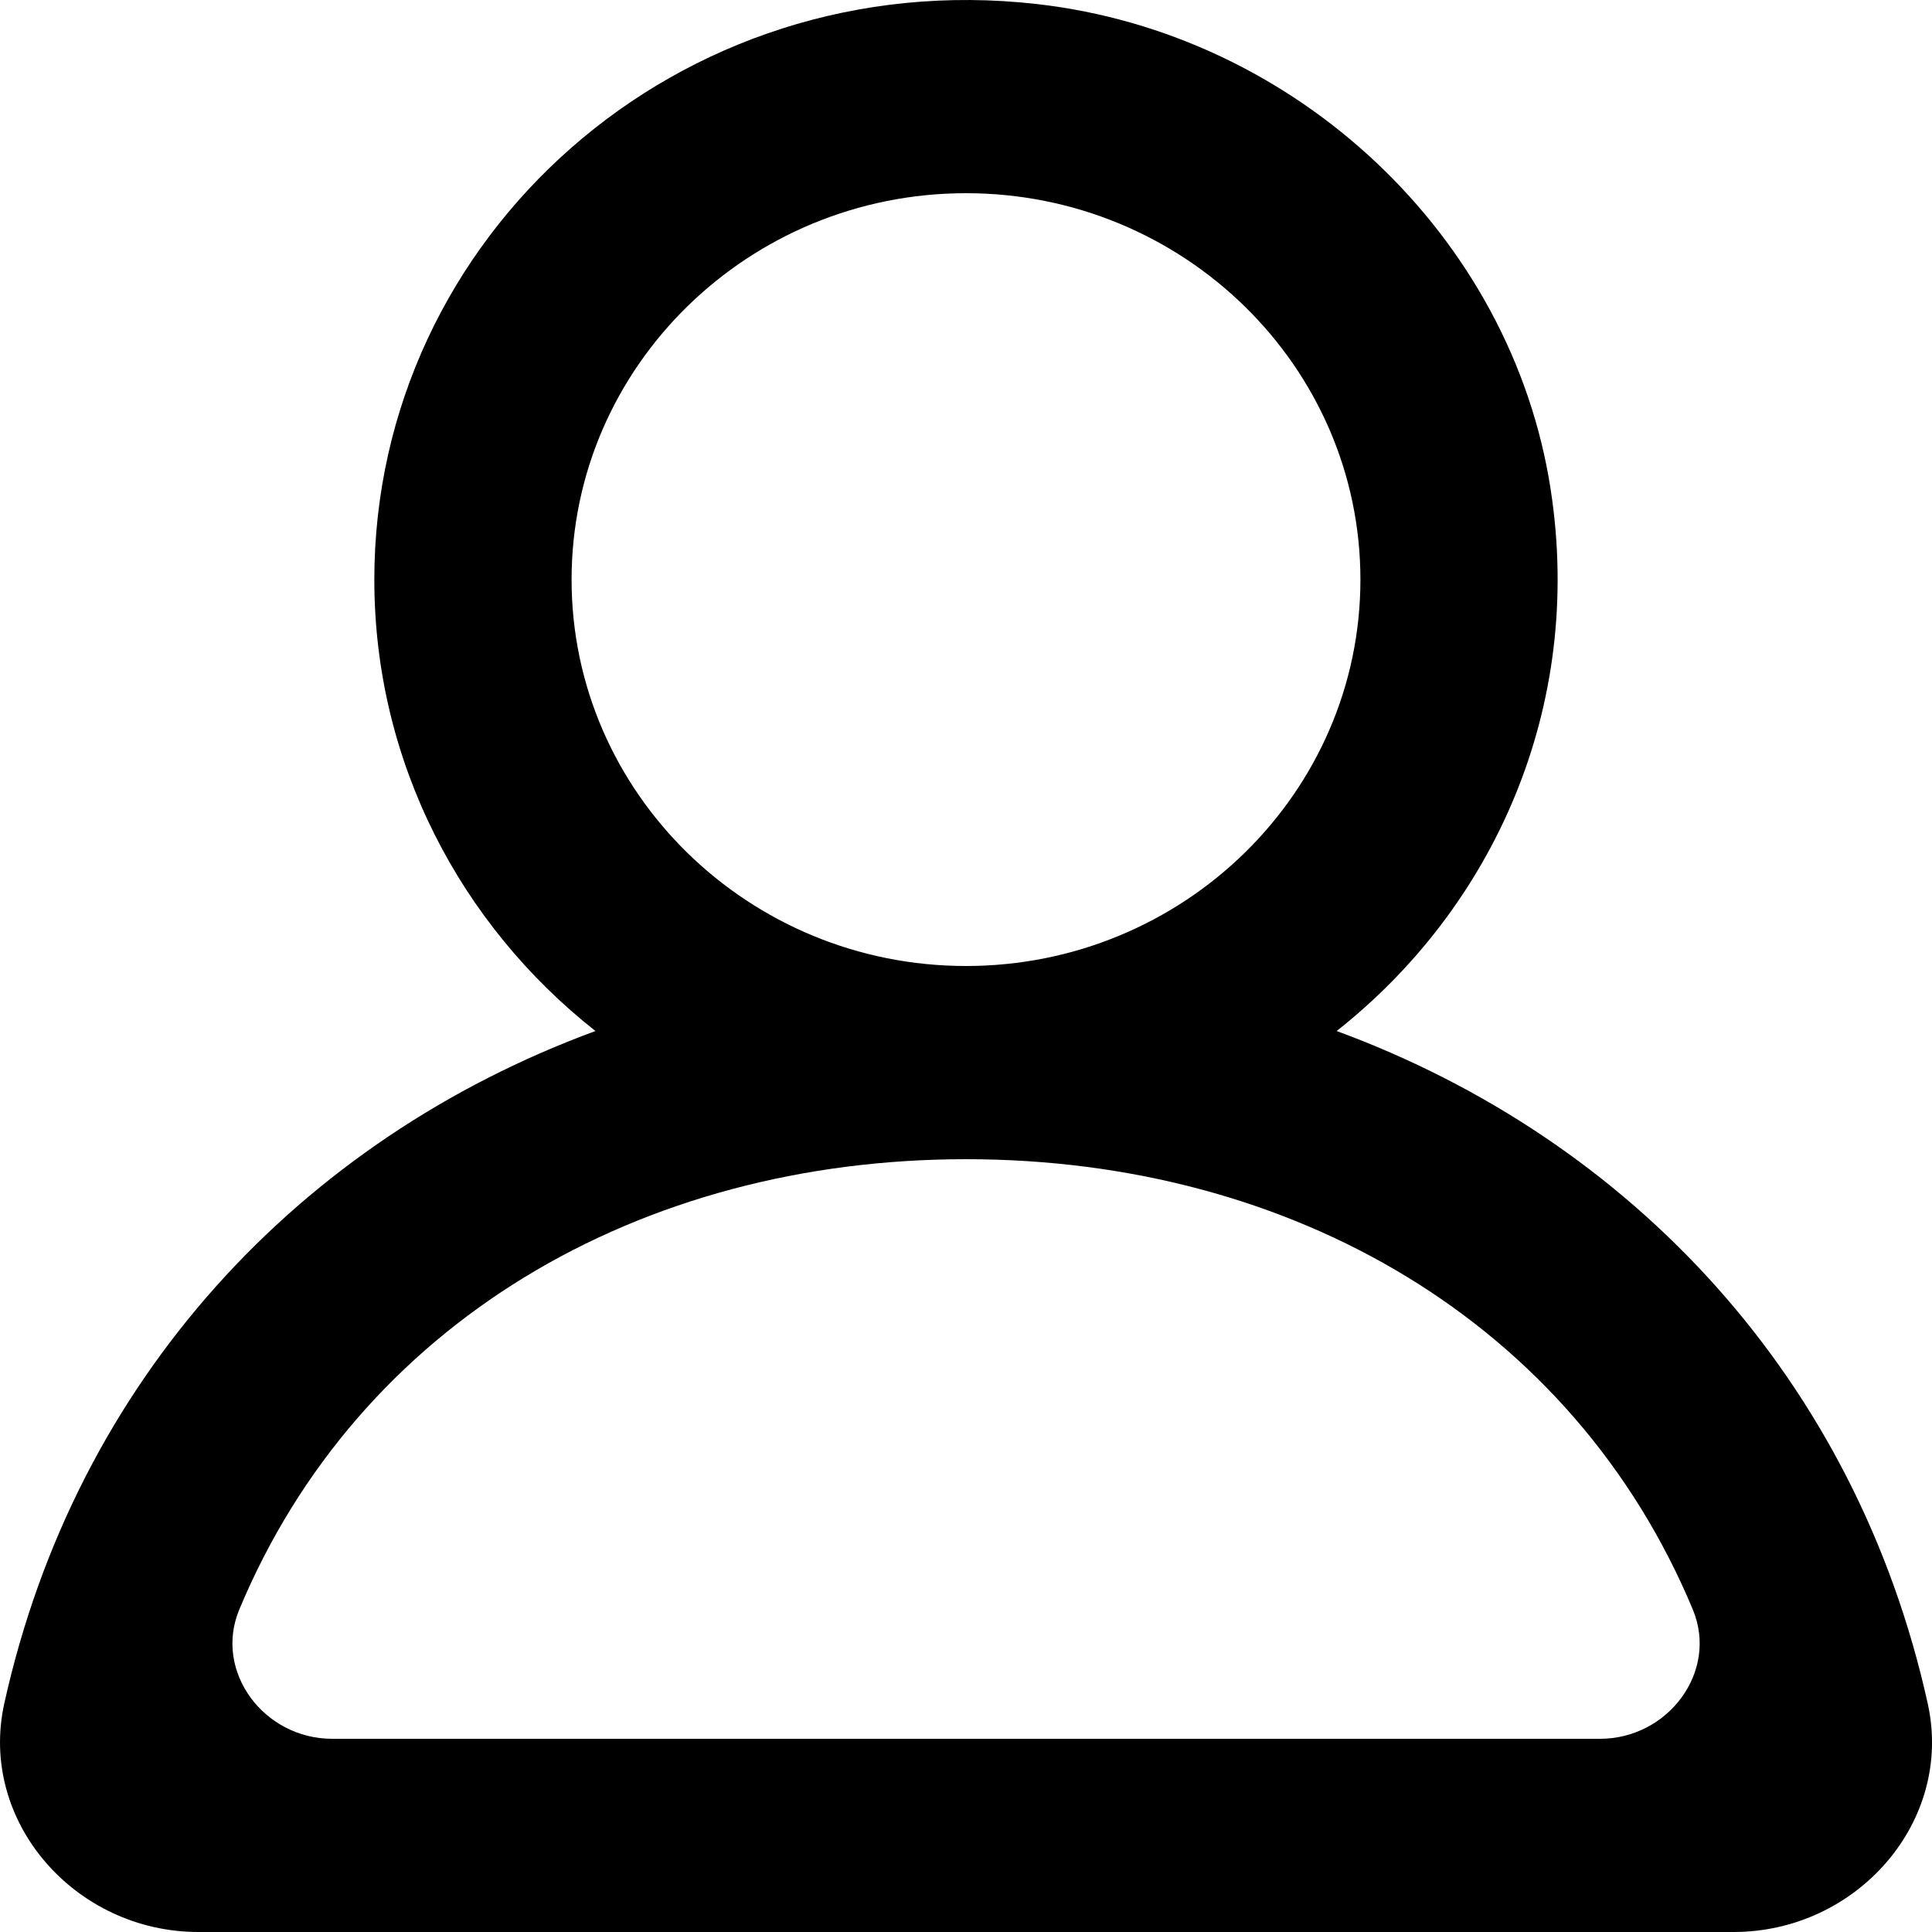
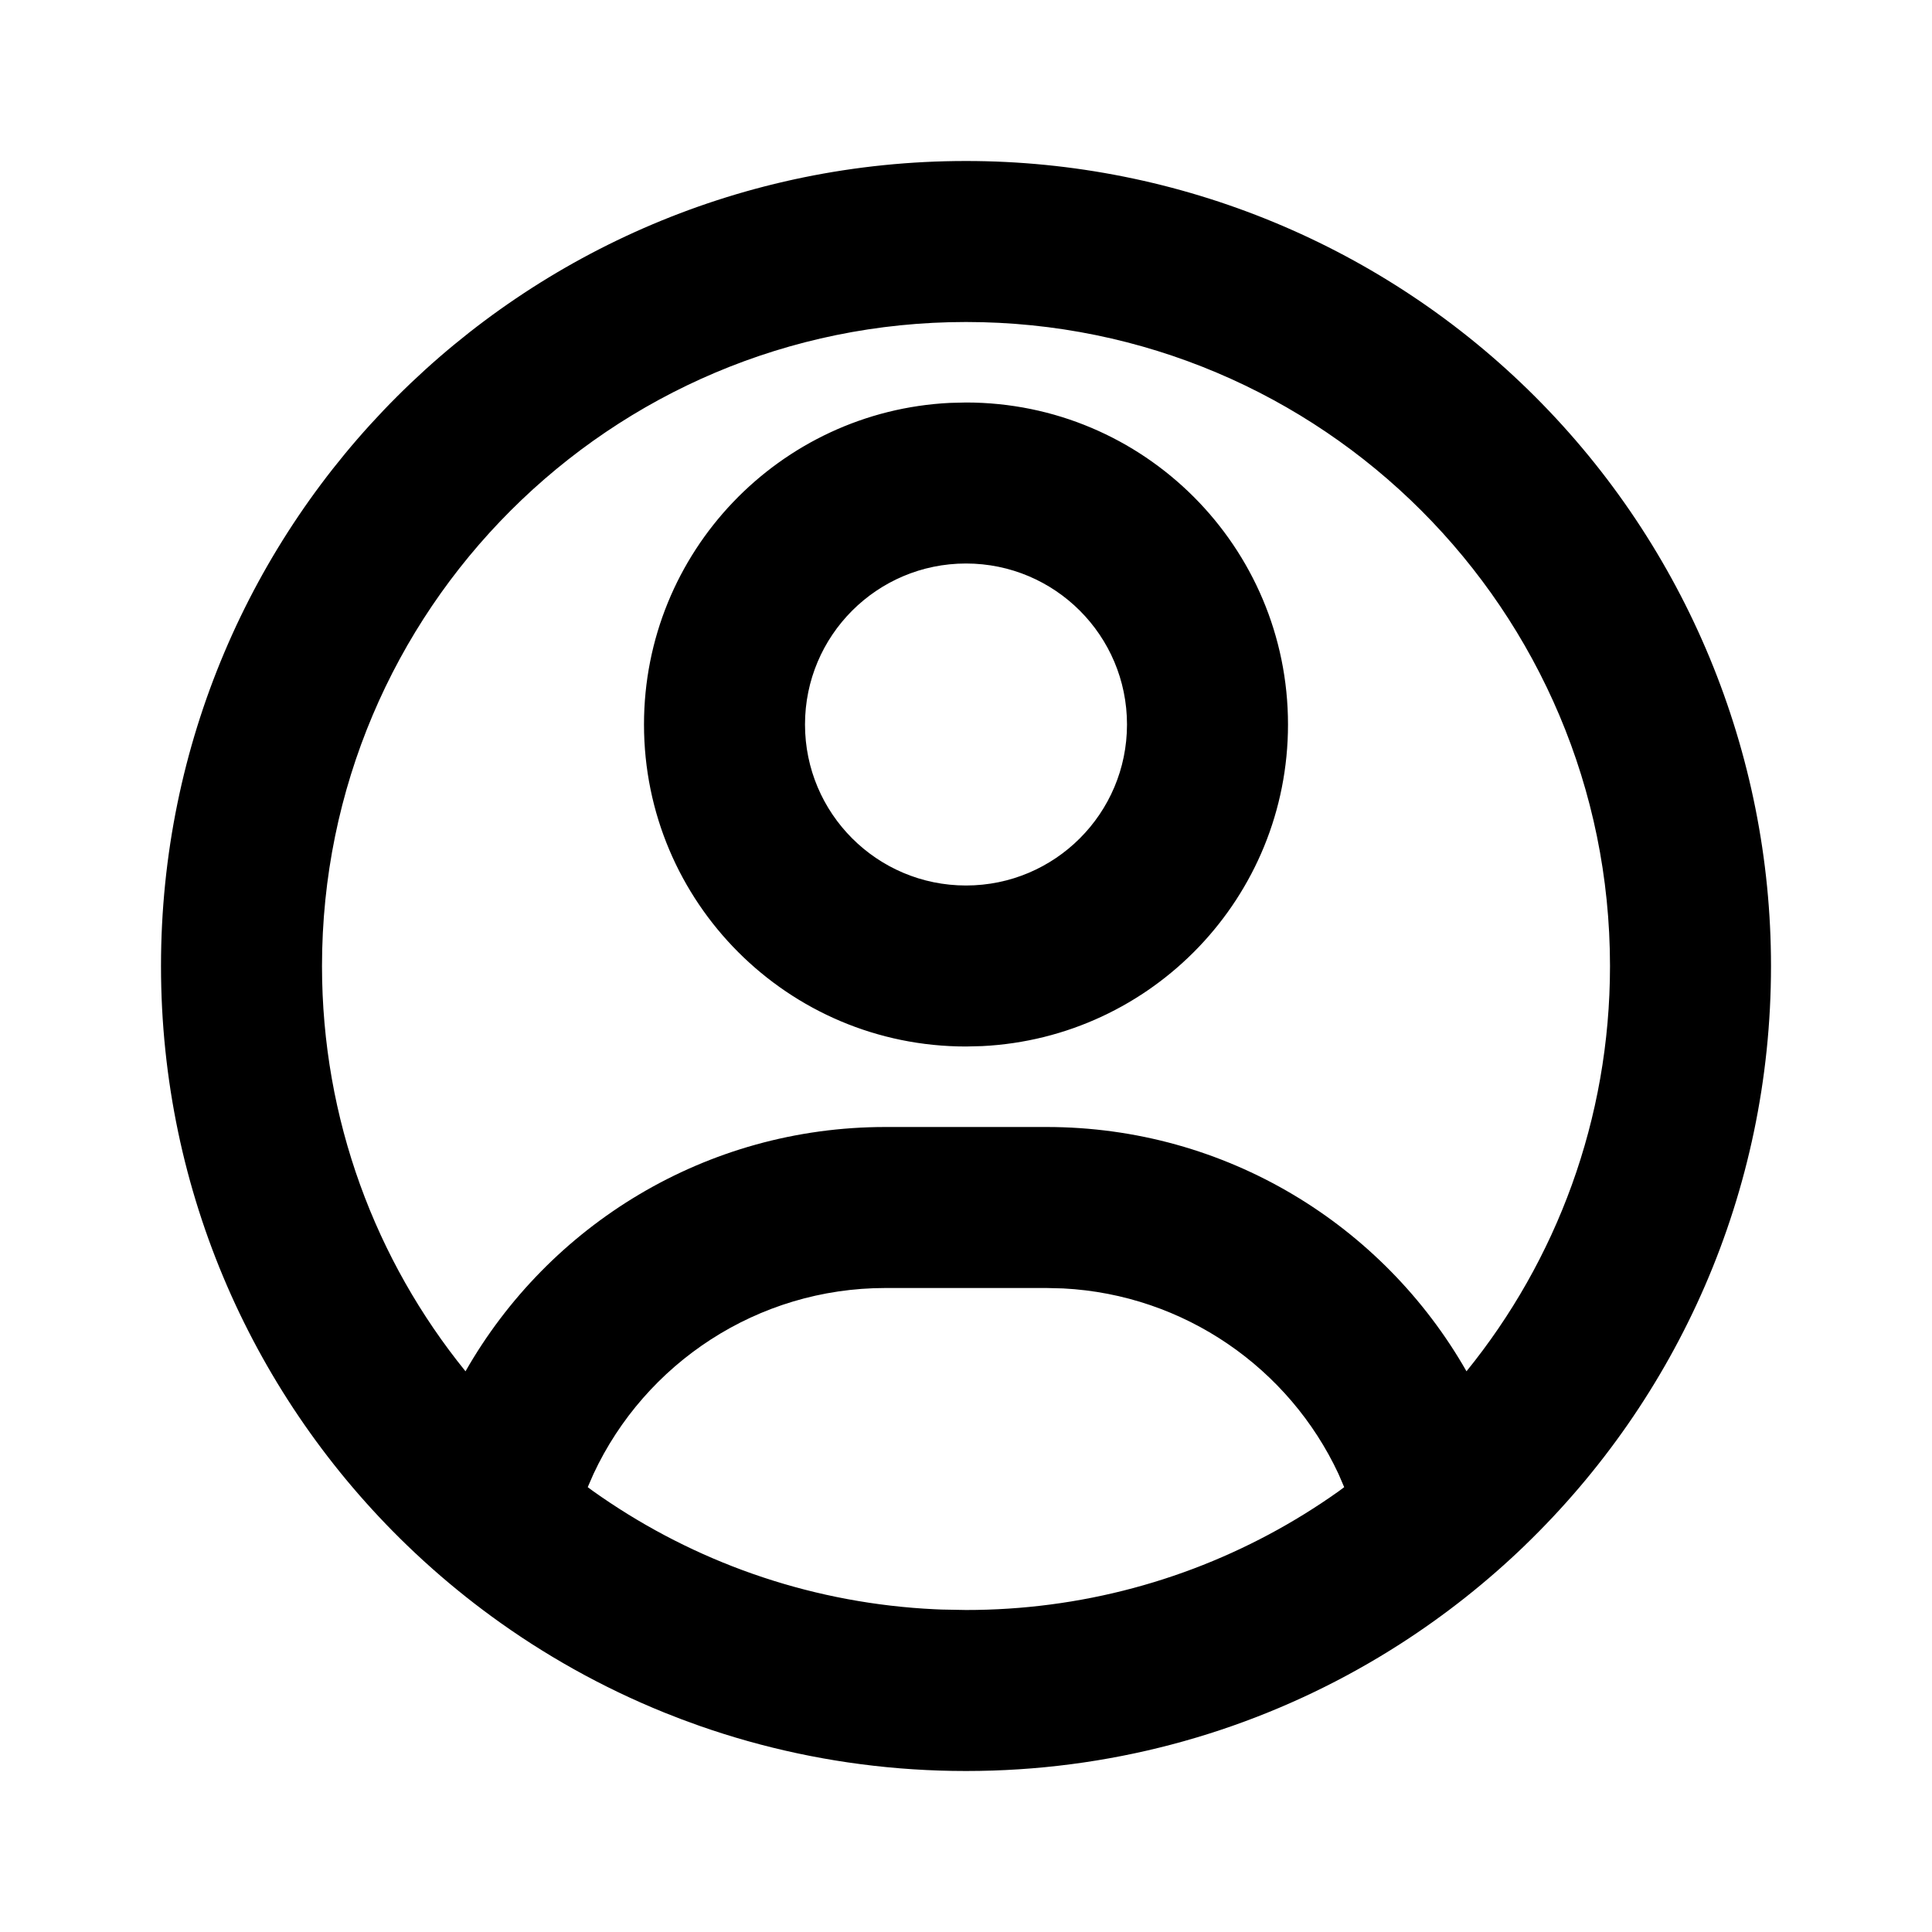
- <svg xmlns="http://www.w3.org/2000/svg" width="800px" height="800px" viewBox="0 0 20 20" version="1.1">
-   <defs>
- 
- </defs>
+ <svg xmlns="http://www.w3.org/2000/svg" width="26" height="26" viewBox="0 0 512 512" version="1.1">
  <g id="Page-1" stroke="none" stroke-width="1" fill="none" fill-rule="evenodd">
-     <g id="Dribbble-Light-Preview" transform="translate(-140, -2159)" fill="#000000">
-       <g id="icons" transform="translate(56, 160)">
-         <path d="M100.563,2017 L87.438,2017 C86.732,2017 86.21,2016.303 86.477,2015.662 C87.713,2012.698 90.617,2011 94,2011 C97.384,2011 100.288,2012.698 101.524,2015.662 C101.791,2016.303 101.269,2017 100.563,2017 M89.917,2005 C89.917,2002.794 91.749,2001 94,2001 C96.252,2001 98.083,2002.794 98.083,2005 C98.083,2007.206 96.252,2009 94,2009 C91.749,2009 89.917,2007.206 89.917,2005 M103.956,2016.636 C103.214,2013.277 100.892,2010.798 97.837,2009.673 C99.456,2008.396 100.4,2006.331 100.053,2004.07 C99.651,2001.447 97.424,1999.348 94.735,1999.042 C91.023,1998.619 87.875,2001.449 87.875,2005 C87.875,2006.89 88.769,2008.574 90.164,2009.673 C87.107,2010.798 84.787,2013.277 84.044,2016.636 C83.775,2017.857 84.779,2019 86.054,2019 L101.946,2019 C103.222,2019 104.226,2017.857 103.956,2016.636" id="profile_round-[#1342]">
+     <g id="Combined-Shape" fill="#000000" transform="translate(42.66667, 42.66667)">
+       <path d="M209.855,426.639 L213.333,426.667 C212.114,426.667 210.896,426.656 209.681,426.636 C208.57,426.617 207.461,426.59 206.354,426.555 C206.286,426.552 206.218,426.55 206.15,426.548 C205.038,426.511 203.928,426.466 202.821,426.412 C202.791,426.411 202.76,426.409 202.729,426.408 C201.599,426.352 200.473,426.288 199.349,426.216 C199.305,426.213 199.26,426.21 199.215,426.207 C198.113,426.135 197.014,426.055 195.917,425.966 C195.844,425.96 195.77,425.954 195.696,425.948 C194.611,425.859 193.528,425.762 192.448,425.657 C192.392,425.652 192.337,425.647 192.282,425.641 C191.199,425.535 190.118,425.421 189.039,425.299 C188.961,425.29 188.884,425.281 188.807,425.272 C187.765,425.153 186.725,425.026 185.688,424.892 C185.556,424.875 185.425,424.858 185.294,424.84 C184.317,424.712 183.343,424.577 182.37,424.436 C182.192,424.41 182.013,424.384 181.836,424.358 C180.867,424.214 179.899,424.064 178.934,423.908 C178.792,423.885 178.65,423.862 178.508,423.838 C177.508,423.674 176.51,423.503 175.515,423.325 C175.411,423.306 175.306,423.287 175.201,423.268 C174.208,423.089 173.217,422.903 172.229,422.71 C172.086,422.682 171.944,422.655 171.803,422.627 C170.836,422.436 169.871,422.239 168.909,422.035 C168.763,422.004 168.618,421.973 168.473,421.942 C167.509,421.736 166.548,421.523 165.589,421.304 C165.458,421.274 165.328,421.244 165.198,421.214 C164.217,420.988 163.239,420.755 162.264,420.515 C162.148,420.487 162.032,420.458 161.916,420.429 C160.945,420.189 159.977,419.942 159.012,419.689 C158.892,419.657 158.772,419.626 158.652,419.594 C157.683,419.338 156.717,419.075 155.753,418.805 C155.645,418.775 155.538,418.745 155.43,418.715 C154.431,418.434 153.436,418.146 152.443,417.851 C152.375,417.831 152.307,417.81 152.239,417.79 C151.235,417.49 150.233,417.183 149.235,416.869 C149.166,416.847 149.096,416.826 149.026,416.804 C146.931,416.142 144.85,415.449 142.783,414.725 C142.767,414.719 142.752,414.714 142.736,414.708 L142.701,414.696 C139.588,413.604 136.508,412.442 133.463,411.212 C133.37,411.174 133.277,411.137 133.184,411.099 C132.23,410.712 131.279,410.318 130.331,409.918 C130.292,409.901 130.252,409.884 130.212,409.867 C129.248,409.459 128.288,409.044 127.331,408.622 C127.249,408.586 127.167,408.55 127.085,408.513 C126.151,408.1 125.221,407.68 124.294,407.254 C124.227,407.223 124.16,407.192 124.094,407.162 C123.178,406.739 122.266,406.311 121.357,405.876 C121.243,405.821 121.129,405.767 121.015,405.712 C120.138,405.29 119.264,404.863 118.394,404.429 C118.276,404.371 118.158,404.312 118.04,404.253 C117.167,403.816 116.296,403.373 115.429,402.925 C115.33,402.873 115.232,402.822 115.134,402.771 C114.275,402.325 113.419,401.873 112.566,401.416 C112.426,401.34 112.286,401.265 112.145,401.189 C111.293,400.729 110.444,400.263 109.599,399.792 C109.519,399.747 109.439,399.703 109.36,399.658 C108.481,399.167 107.607,398.67 106.736,398.167 C106.653,398.119 106.57,398.071 106.487,398.022 C105.649,397.537 104.815,397.045 103.984,396.548 C103.843,396.464 103.702,396.38 103.562,396.295 C102.756,395.811 101.954,395.321 101.155,394.826 C101.044,394.757 100.933,394.688 100.822,394.62 C99.991,394.103 99.164,393.581 98.342,393.053 C98.24,392.988 98.139,392.923 98.037,392.858 C97.217,392.33 96.401,391.797 95.59,391.259 C95.499,391.198 95.408,391.138 95.317,391.077 C94.498,390.533 93.683,389.983 92.873,389.427 C92.781,389.364 92.689,389.301 92.598,389.238 C91.761,388.663 90.928,388.081 90.099,387.494 C90.048,387.458 89.997,387.421 89.946,387.385 C83.74,382.978 77.78,378.246 72.09,373.216 C72.023,373.157 71.956,373.098 71.889,373.039 C70.332,371.658 68.795,370.256 67.279,368.831 C67.197,368.754 67.115,368.676 67.033,368.599 C66.399,368.002 65.768,367.4 65.141,366.795 C24.976,327.999 2.84217094e-14,273.583 2.84217094e-14,213.333 C2.84217094e-14,95.513 95.513,3.55271368e-14 213.333,3.55271368e-14 C269.913,3.55271368e-14 324.175,22.476 364.183,62.484 C404.191,102.492 426.667,156.754 426.667,213.333 C426.667,273.585 401.689,328.003 361.523,366.797 C361.521,366.799 361.522,366.804 361.522,366.809 C351.439,376.54 340.404,385.287 328.569,392.897 C328.514,392.932 328.459,392.967 328.404,393.002 C327.568,393.539 326.728,394.07 325.884,394.595 C325.778,394.661 325.671,394.727 325.565,394.793 C324.744,395.302 323.919,395.806 323.09,396.304 C322.986,396.367 322.881,396.43 322.775,396.493 C321.938,396.994 321.098,397.489 320.254,397.979 C320.157,398.036 320.06,398.092 319.963,398.148 C318.132,399.206 316.284,400.238 314.42,401.243 C314.293,401.312 314.165,401.381 314.037,401.449 C313.197,401.899 312.354,402.344 311.508,402.784 C311.389,402.846 311.27,402.908 311.151,402.969 C310.329,403.393 309.504,403.813 308.675,404.228 C308.489,404.322 308.303,404.415 308.116,404.507 C307.324,404.9 306.53,405.288 305.733,405.672 C305.556,405.758 305.377,405.843 305.199,405.929 C304.384,406.317 303.568,406.701 302.749,407.08 C302.574,407.161 302.399,407.242 302.224,407.322 C301.383,407.707 300.539,408.088 299.692,408.463 C299.55,408.527 299.407,408.59 299.264,408.653 C298.382,409.041 297.497,409.424 296.608,409.801 C296.482,409.855 296.357,409.909 296.231,409.962 C295.307,410.351 294.38,410.734 293.45,411.112 C293.297,411.174 293.144,411.236 292.992,411.298 C292.13,411.644 291.266,411.985 290.399,412.321 C290.222,412.39 290.045,412.459 289.868,412.527 C288.999,412.86 288.129,413.188 287.255,413.511 C287.116,413.563 286.977,413.615 286.837,413.666 C285.967,413.985 285.093,414.299 284.217,414.607 C284.025,414.676 283.832,414.743 283.64,414.81 C282.765,415.115 281.888,415.414 281.008,415.709 C280.854,415.76 280.701,415.812 280.547,415.863 C279.636,416.164 278.723,416.46 277.807,416.75 C277.679,416.791 277.551,416.832 277.424,416.872 C276.449,417.178 275.471,417.478 274.491,417.771 C274.428,417.79 274.365,417.809 274.302,417.827 C273.302,418.125 272.297,418.416 271.29,418.699 C271.154,418.738 271.019,418.776 270.884,418.814 C269.926,419.081 268.965,419.342 268.001,419.597 C267.876,419.631 267.751,419.664 267.625,419.697 C266.673,419.946 265.719,420.189 264.762,420.426 C264.642,420.456 264.522,420.486 264.401,420.515 C263.432,420.753 262.46,420.985 261.486,421.21 C261.348,421.242 261.211,421.273 261.073,421.305 C260.143,421.517 259.211,421.723 258.277,421.924 C258.097,421.963 257.917,422.001 257.736,422.039 C256.806,422.236 255.874,422.427 254.939,422.612 C254.789,422.641 254.639,422.671 254.489,422.7 C252.361,423.116 250.221,423.5 248.07,423.853 C247.986,423.867 247.901,423.88 247.816,423.894 C246.763,424.065 245.707,424.229 244.648,424.385 C244.551,424.399 244.455,424.413 244.358,424.427 C243.324,424.578 242.287,424.721 241.249,424.857 C241.159,424.868 241.069,424.88 240.979,424.892 C239.945,425.025 238.909,425.152 237.871,425.271 C237.767,425.283 237.664,425.294 237.56,425.306 C236.523,425.423 235.483,425.533 234.441,425.636 C234.341,425.645 234.242,425.655 234.143,425.665 C233.1,425.766 232.054,425.859 231.007,425.945 C230.901,425.954 230.794,425.962 230.687,425.971 C229.609,426.058 228.528,426.137 227.446,426.207 C227.4,426.21 227.355,426.213 227.31,426.216 C226.178,426.289 225.043,426.354 223.906,426.409 C223.891,426.41 223.877,426.411 223.862,426.411 C222.743,426.466 221.622,426.512 220.499,426.549 L220.456,426.55 C218.092,426.628 215.717,426.667 213.333,426.667 C212.172,426.667 211.012,426.657 209.855,426.639 Z M234.667,298.667 L192,298.667 C158.017,298.667 128.296,318.664 114.633,347.903 L113.088,351.445 L114.425,352.434 C138.741,369.755 167.792,380.859 199.259,383.428 C199.302,383.432 199.345,383.435 199.389,383.438 L199.259,383.428 C200.198,383.505 201.139,383.574 202.083,383.635 L199.389,383.438 C200.306,383.513 201.224,383.579 202.145,383.639 L202.083,383.635 C202.995,383.694 203.908,383.747 204.824,383.792 L202.145,383.639 C203.096,383.701 204.048,383.754 205.003,383.8 L204.824,383.792 C205.509,383.825 206.195,383.855 206.881,383.88 L213.333,384 L216.008,383.979 C216.092,383.978 216.175,383.977 216.259,383.975 C217.16,383.96 218.06,383.938 218.958,383.909 L216.259,383.975 C217.168,383.96 218.076,383.938 218.983,383.908 L218.958,383.909 C219.872,383.879 220.785,383.843 221.696,383.799 L218.983,383.908 C219.924,383.878 220.864,383.839 221.802,383.793 L221.696,383.799 C222.645,383.753 223.592,383.699 224.537,383.638 L221.802,383.793 C222.727,383.748 223.65,383.696 224.571,383.636 L224.537,383.638 C225.461,383.578 226.383,383.511 227.303,383.437 L224.571,383.636 C225.512,383.575 226.451,383.506 227.388,383.43 L227.303,383.437 C228.196,383.364 229.088,383.285 229.977,383.199 L227.388,383.43 C228.321,383.354 229.253,383.27 230.182,383.179 L229.977,383.199 C260.393,380.255 288.473,369.327 312.096,352.537 L313.557,351.445 L312.035,347.907 C298.97,319.939 271.208,300.423 239.075,298.779 L234.667,298.667 Z M213.333,42.667 C119.077,42.667 42.667,119.077 42.667,213.333 C42.667,254.037 56.916,291.412 80.698,320.744 C102.726,282.071 144.318,256 192,256 L234.667,256 C282.35,256 323.943,282.073 345.968,320.741 C369.75,291.413 384,254.037 384,213.333 C384,119.077 307.59,42.667 213.333,42.667 Z M213.333,64 C260.462,64 298.667,102.205 298.667,149.333 C298.667,195.034 262.742,232.343 217.592,234.562 L213.333,234.667 C166.205,234.667 128,196.462 128,149.333 C128,103.633 163.925,66.324 209.074,64.104 L213.333,64 Z M213.333,106.667 C189.769,106.667 170.667,125.769 170.667,149.333 C170.667,172.897 189.769,192 213.333,192 C236.897,192 256,172.897 256,149.333 C256,125.769 236.897,106.667 213.333,106.667 Z">

</path>
-       </g>
    </g>
  </g>
</svg>
